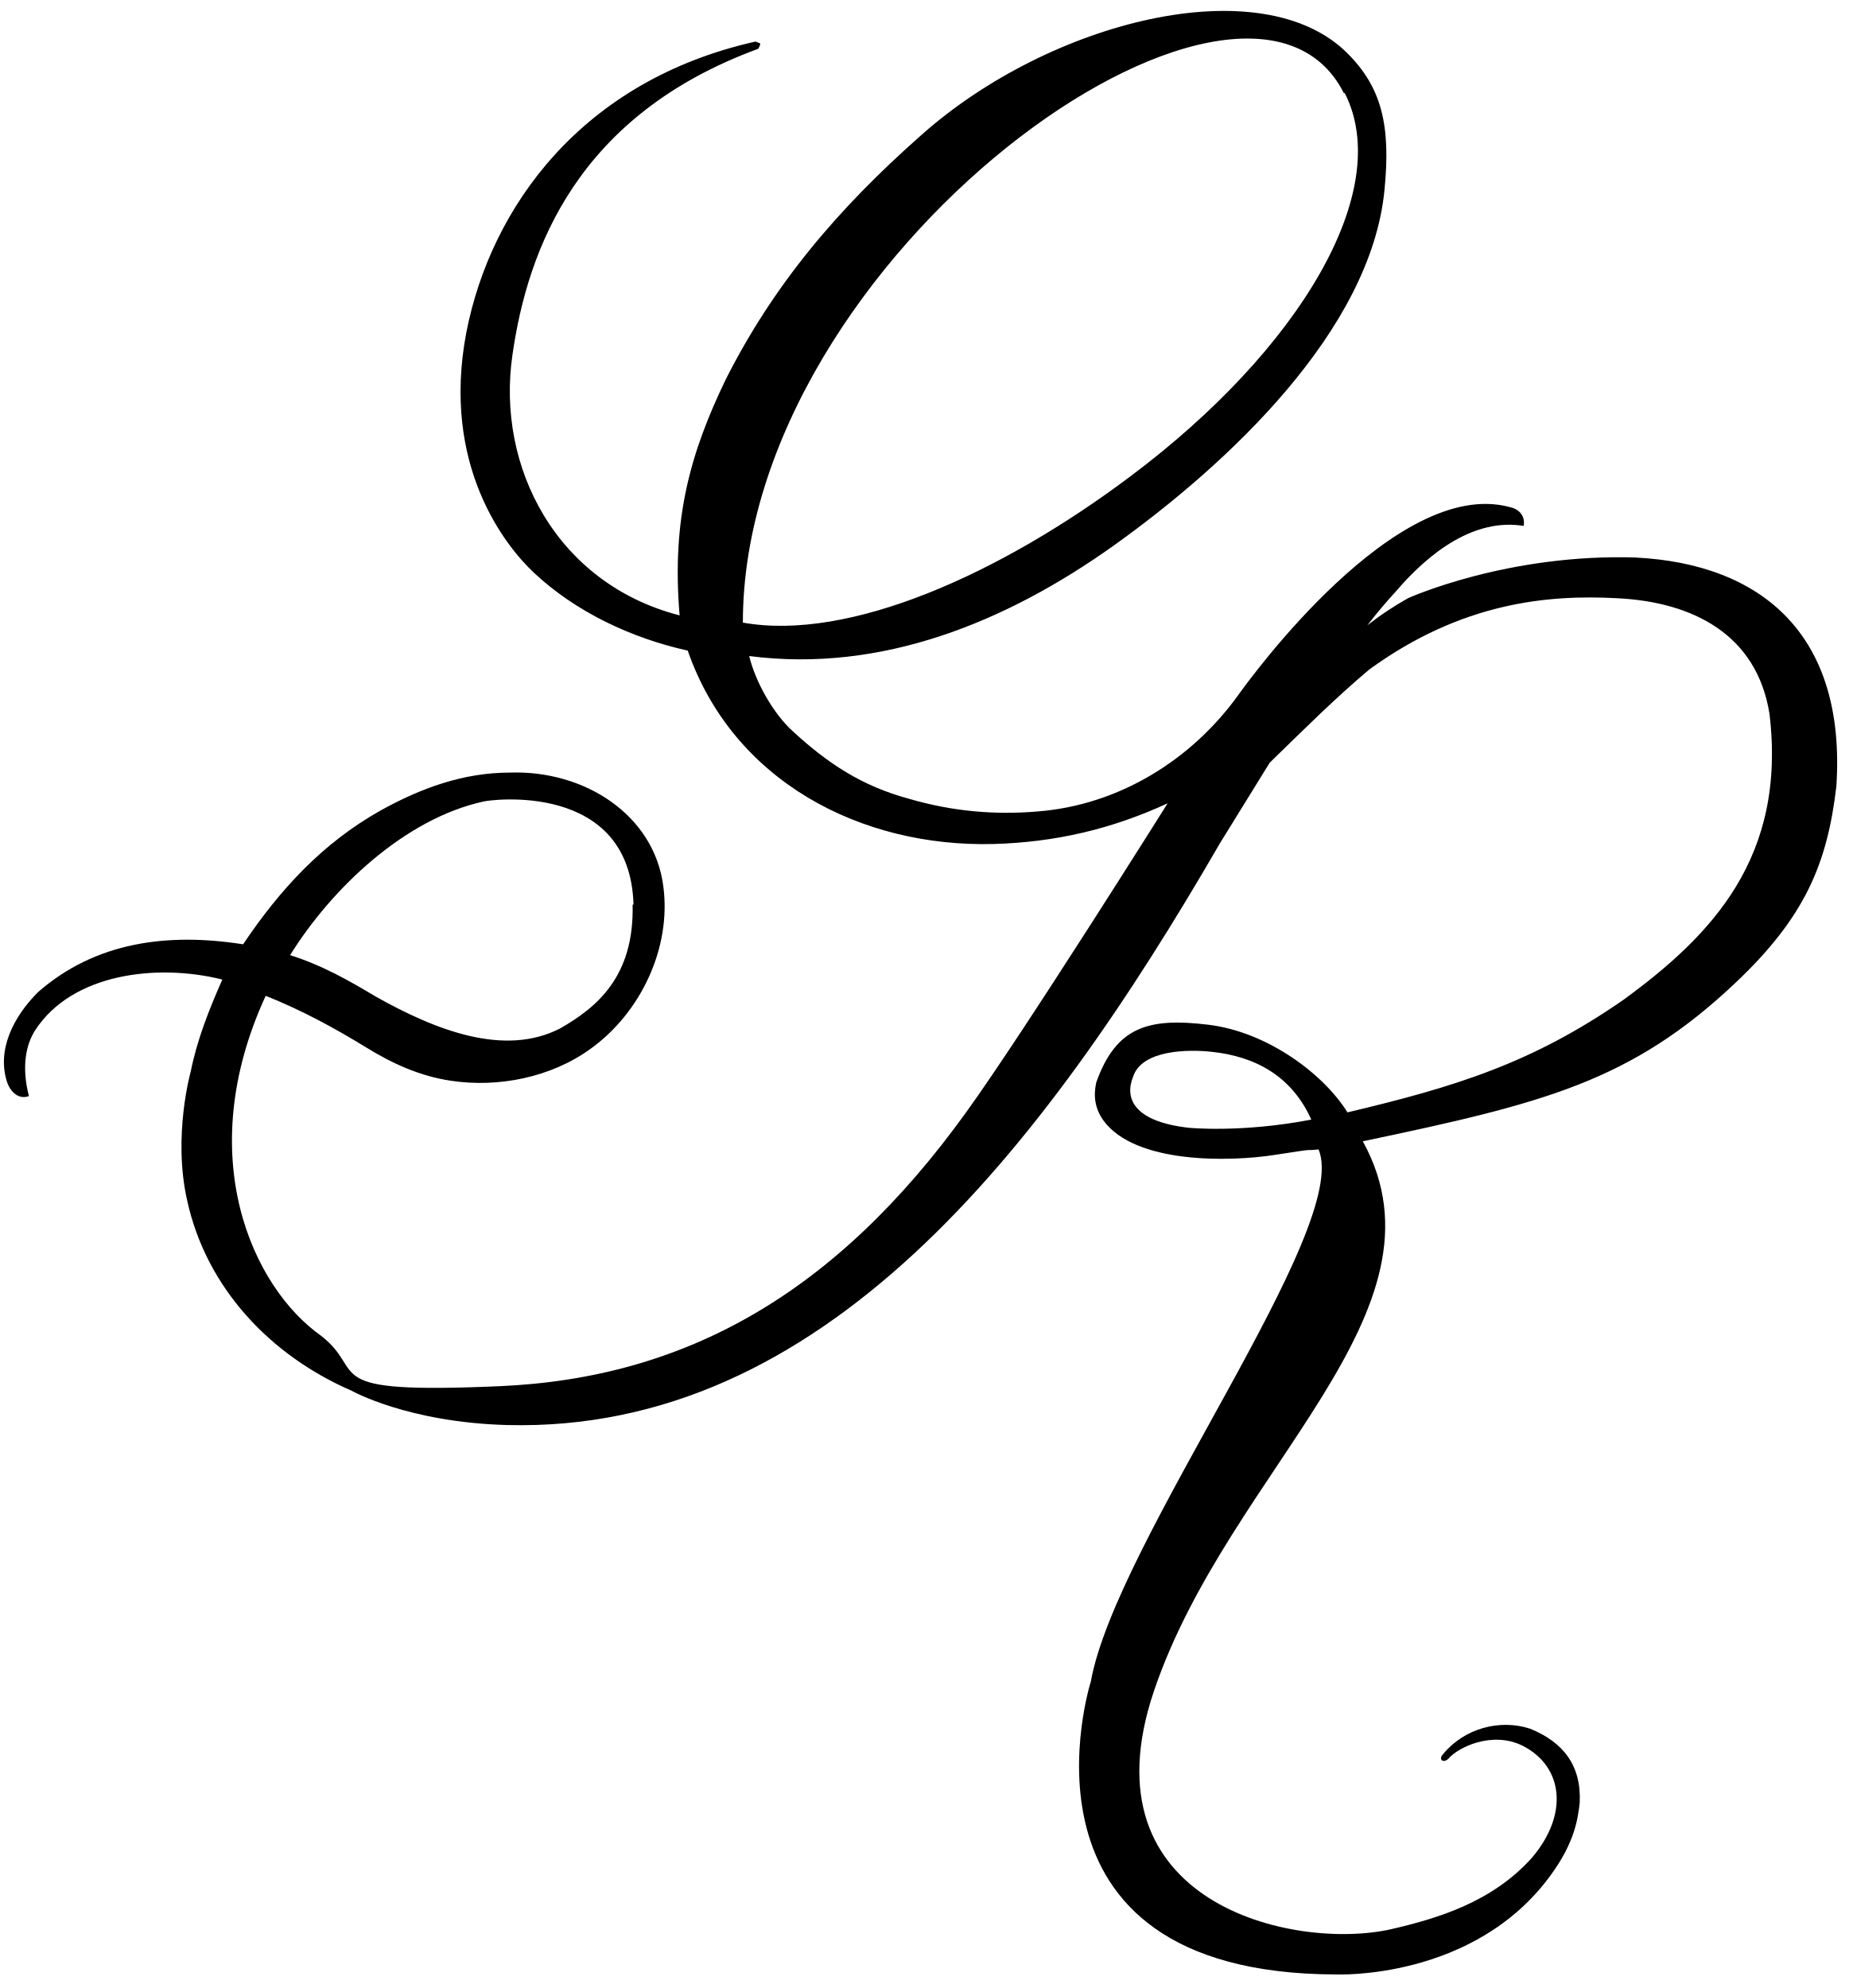
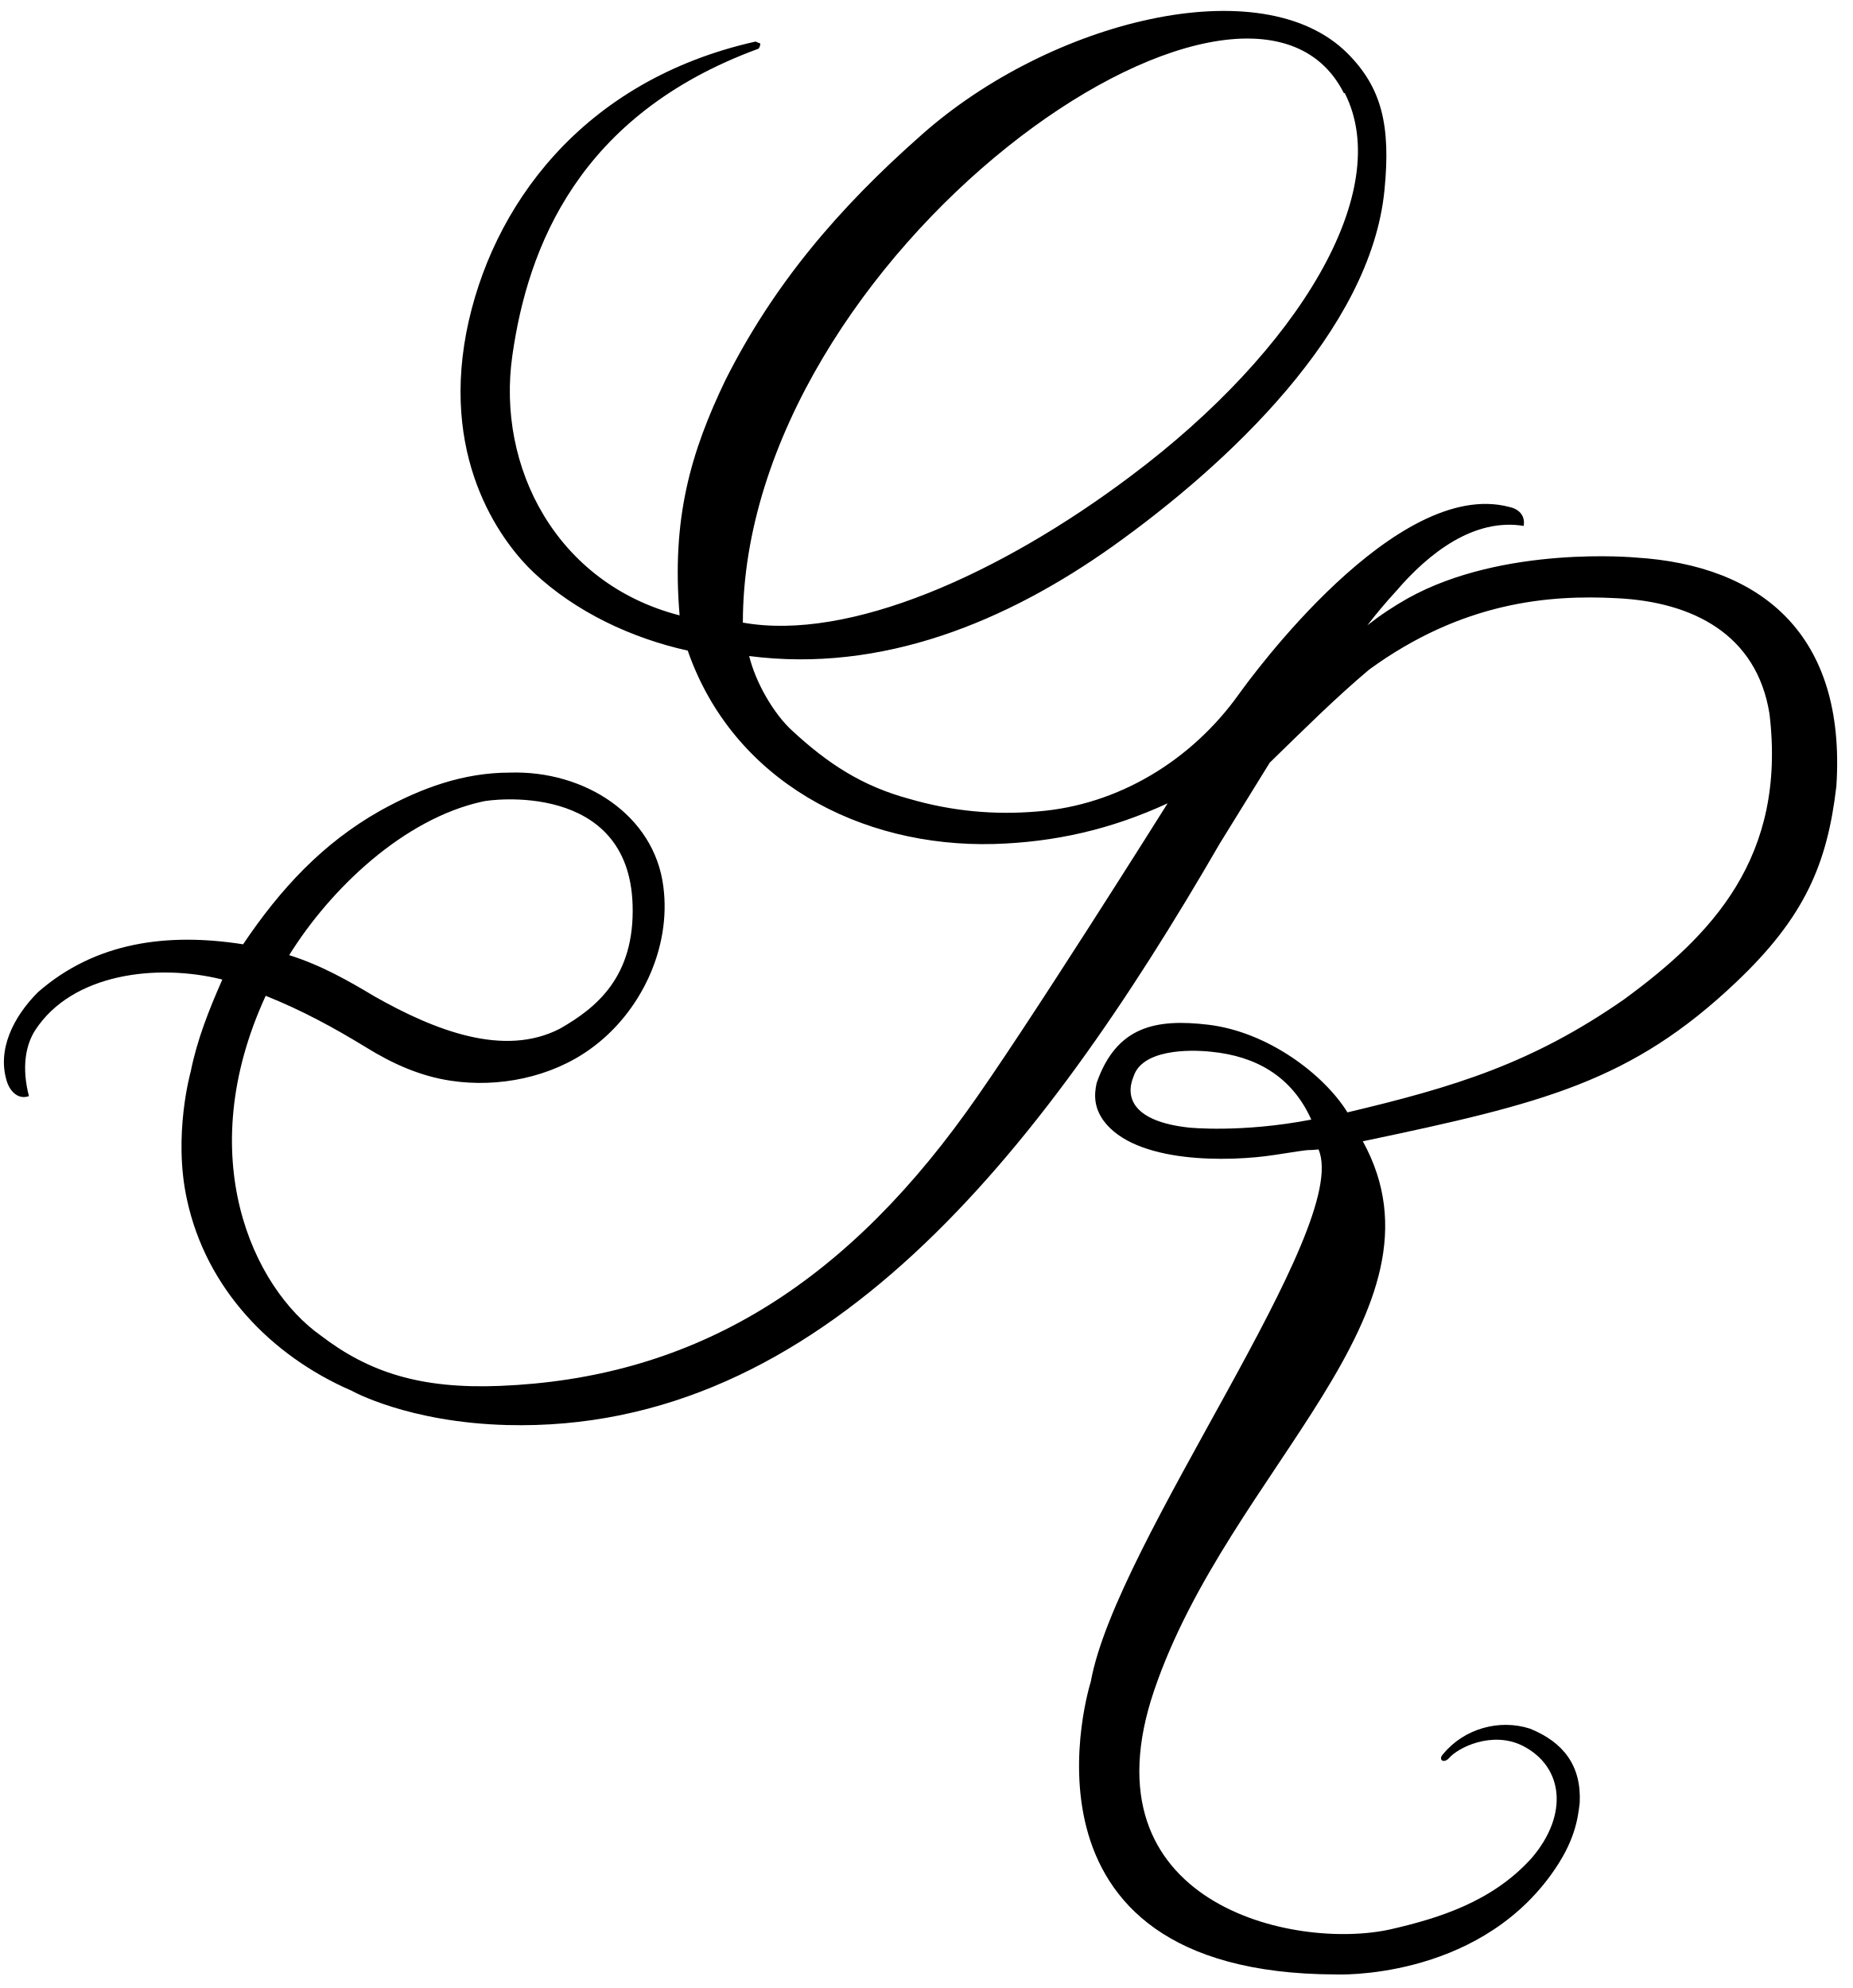
<svg xmlns="http://www.w3.org/2000/svg" viewBox="0 0 205 220">
-   <path d="M56.1,157.7c34.8.9,59-30,78.9-64.4l5.5-8.9c3.7-3.6,7.2-7.1,11-10.3,10.3-7.5,19.9-8.3,27.4-7.9,8.4.4,15.5,4,16.9,12.8,1.9,15.9-6.4,24.5-16.1,31.6-10.2,7.1-18.8,9.7-30.6,12.5-2.6-4.2-8.8-8.9-15.4-9.7s-10.2.2-12.4,6.4c-.3,1.4-.2,2.8.8,4.2,3.5,4.8,13.9,4.6,19,3.8s2.9-.4,4.8-.6c3.7,8.7-22.4,43.3-25.2,58.9,0,0-10.3,32.3,27.1,32.4,0,0,15.3.7,23.8-11,2.7-3.7,3-6.3,3.2-8,.2-4.1-1.8-6.7-5.5-8.2-3.4-1.1-7.3,0-9.6,2.8-.6.6,0,1.1.6.5,1-1.2,4.8-3.1,8.2-1.4,4.5,2.3,5.1,7.6,1,12.4-4.4,4.9-10.4,6.7-15.6,7.9-10.7,2.4-34.2-2.8-26.2-26.4,8.3-24.5,33.5-41.9,23.1-60.8,20-4.2,29.7-6.6,41.3-17.6,7.6-7.2,10.1-13.1,11.1-21.7,1.1-16.8-8.3-24.6-22.2-25.3h.2c-14.4-.5-25.4,4.5-25.4,4.5-1.6.9-3.1,1.9-4.5,3,1-1.3,2.1-2.6,3.2-3.8,3.6-4.2,8.6-8.1,14.1-7.2.2-1.2-.6-1.9-1.6-2.1-12.5-3.3-28.6,18.9-29.9,20.7-5.2,7.3-13.3,12.3-22.3,13-4.7.4-9.4,0-14.2-1.4-5.2-1.4-9-3.9-12.9-7.5-2.1-1.9-4.1-5.4-4.8-8.3,14.7,1.9,28.5-3.8,40.3-12.2,12.6-9,28.5-23.8,30-39.4.7-7.1-.3-11.3-4.1-15.1-9.5-9.5-32.9-3.6-47.1,9-9.3,8.2-16.4,16.6-21.7,27.1-3.9,8.1-6,15.4-5.1,26.1-13.6-3.5-20.3-16.4-18.5-28.8,1.7-11.9,7.3-26.6,27.2-33.9,0,0,.3-.5.2-.6l-.5-.2c-19.2,4.3-29.3,18.3-32,32.2-2.8,14.7,4.3,23.6,7.5,26.6,4.6,4.3,10.7,7.2,17,8.6,5,14.4,19.1,21.8,33.9,21.4,6.7-.2,12.9-1.6,19.2-4.5,0,0-16,25.5-22.3,34.2-14.4,20-31,29.4-51.6,30.3s-14.5-1.5-19.8-5.6c-7.5-5.3-14.3-19.8-6.1-37.6h0c4,1.6,7.5,3.5,11.1,5.7,2.9,1.8,6,3.2,9.4,3.7,5.3.8,11.1-.4,15.4-3.5,5.6-4,9-11.2,8.1-18-1-7.9-8.7-12.9-17-12.6-5.1,0-9.8,1.7-14.3,4.2-6.4,3.6-11.1,8.7-15.2,14.8-8.3-1.3-16.3-.3-22.7,5.3-2.7,2.7-4.6,6.4-3.4,10,.4,1.1,1.3,1.9,2.4,1.5-.8-3.1-.4-5.6.7-7.3,4.1-6.3,13.5-7.4,20.7-5.6-1.5,3.4-2.8,6.7-3.5,10.2,0,0-2,7.1-.4,14.2,2.1,9.7,9.2,17.2,18.2,21.1,0,0,6.2,3.5,17.2,3.8ZM148.8,10.3c5.5,10.8-5,28.4-23.7,42.4-14.5,10.9-31.2,18.3-42.9,16.2,0-40.7,55.7-80,66.5-58.6h0ZM70,100.1c.2,8-4,11.4-8,13.7-6.2,3.2-13.8.2-20.4-3.5-3-1.8-6-3.5-9.5-4.6,4.6-7.4,12.7-15.1,21.4-17,.7-.2,16.2-2.3,16.6,11.4ZM131.5,124.8c-6.1-.7-7.1-3.3-6.1-5.7,1-2.9,6-3,8.7-2.7,4.7.5,8.8,2.6,11,7.5-7.8,1.5-13.6.9-13.6.9Z" />
+   <path d="M155.8,66.2c-1.6.9-3.1,1.9-4.5,3,1-1.3,2.1-2.6,3.2-3.8,3.6-4.2,8.6-8.1,14.1-7.2.2-1.2-.6-1.9-1.6-2.1-12.5-3.3-28.6,18.9-29.9,20.7-5.2,7.3-13.3,12.3-22.3,13-4.7.4-9.4,0-14.2-1.4-5.2-1.4-9-3.9-12.9-7.5-2.1-1.9-4.1-5.4-4.8-8.3,14.7,1.9,28.5-3.8,40.3-12.2,12.6-9,28.5-23.8,30-39.4.7-7.1-.3-11.3-4.1-15.1-9.5-9.5-32.9-3.6-47.1,9-9.3,8.2-16.4,16.6-21.7,27.1-3.9,8.1-6,15.4-5.1,26.1-13.6-3.5-20.3-16.4-18.5-28.8,1.7-11.9,7.3-26.6,27.2-33.9.1,0,.3-.5.2-.6l-.5-.2c-19.2,4.3-29.3,18.3-32,32.2-2.8,14.7,4.3,23.6,7.5,26.6,4.6,4.3,10.7,7.2,17,8.6,5,14.4,19.1,21.8,33.9,21.4,6.7-.2,12.9-1.6,19.2-4.5,0,0-16,25.5-22.3,34.2-14.4,20-31,29.44-51.59,30.27-8.75.35-14.47-1.48-19.81-5.57-7.5-5.3-14.3-19.8-6.1-37.6h0c4,1.6,7.5,3.5,11.1,5.7,2.9,1.8,6,3.2,9.4,3.7,5.3.8,11.1-.4,15.4-3.5,5.6-4,9-11.2,8.1-18-1-7.9-8.72-12.87-17-12.6-5.1,0-9.8,1.7-14.3,4.2-6.4,3.6-11.1,8.7-15.2,14.8-8.3-1.3-16.3-.3-22.7,5.3-2.7,2.7-4.6,6.4-3.4,10,.4,1.1,1.3,1.9,2.4,1.5-.8-3.1-.4-5.6.7-7.3,4.1-6.3,13.5-7.4,20.7-5.6-1.5,3.4-2.8,6.7-3.5,10.2,0,0-1.99,7.06-.4,14.2,2.1,9.7,9.2,17.2,18.2,21.1,0,0,6.22,3.51,17.2,3.8,34.79.91,59-30,78.9-64.4l5.5-8.9c3.7-3.6,7.2-7.1,11-10.3,10.3-7.5,19.9-8.3,27.4-7.9,8.4.4,15.5,4,16.9,12.8,1.9,15.9-6.4,24.5-16.1,31.6-10.2,7.1-18.8,9.7-30.6,12.5-2.6-4.2-8.8-8.91-15.4-9.7-5.79-.69-10.16.16-12.35,6.44-.32,1.41-.25,2.76.75,4.16,3.5,4.8,13.9,4.6,19,3.8s2.9-.4,4.8-.6c3.7,8.7-22.4,43.3-25.2,58.9,0,0-10.3,32.3,27.1,32.4,0,0,15.3.7,23.8-11,2.7-3.7,3-6.3,3.2-8,.2-4.1-1.8-6.7-5.5-8.2-3.4-1.1-7.3,0-9.6,2.8-.6.6,0,1.1.6.5,1-1.2,4.8-3.1,8.2-1.4,4.5,2.3,5.1,7.6,1,12.4-4.4,4.9-10.4,6.7-15.6,7.9-10.7,2.4-34.2-2.8-26.2-26.4,8.3-24.5,33.5-41.9,23.1-60.8,20-4.2,29.7-6.6,41.3-17.6,7.6-7.2,10.1-13.1,11.1-21.7,1.1-16.8-8.31-24.45-22.2-25.3,0,0-14.6-1.39-25.2,4.5ZM148.8,10.3c5.5,10.8-5,28.4-23.7,42.4-14.5,10.9-31.2,18.3-42.9,16.2,0-40.7,55.7-80,66.5-58.6h.1ZM70,100.15c.24,7.95-4,11.38-8.05,13.69-6.2,3.2-13.84.19-20.45-3.54-3-1.8-6-3.5-9.5-4.6,4.6-7.4,12.7-15.1,21.4-17,.74-.21,16.19-2.33,16.6,11.45ZM131.54,124.78c-6.1-.67-7.1-3.28-6.1-5.68.97-2.92,5.96-3,8.66-2.7,4.74.48,8.8,2.6,11,7.5-7.8,1.5-13.56.88-13.56.88Z" />
</svg>
